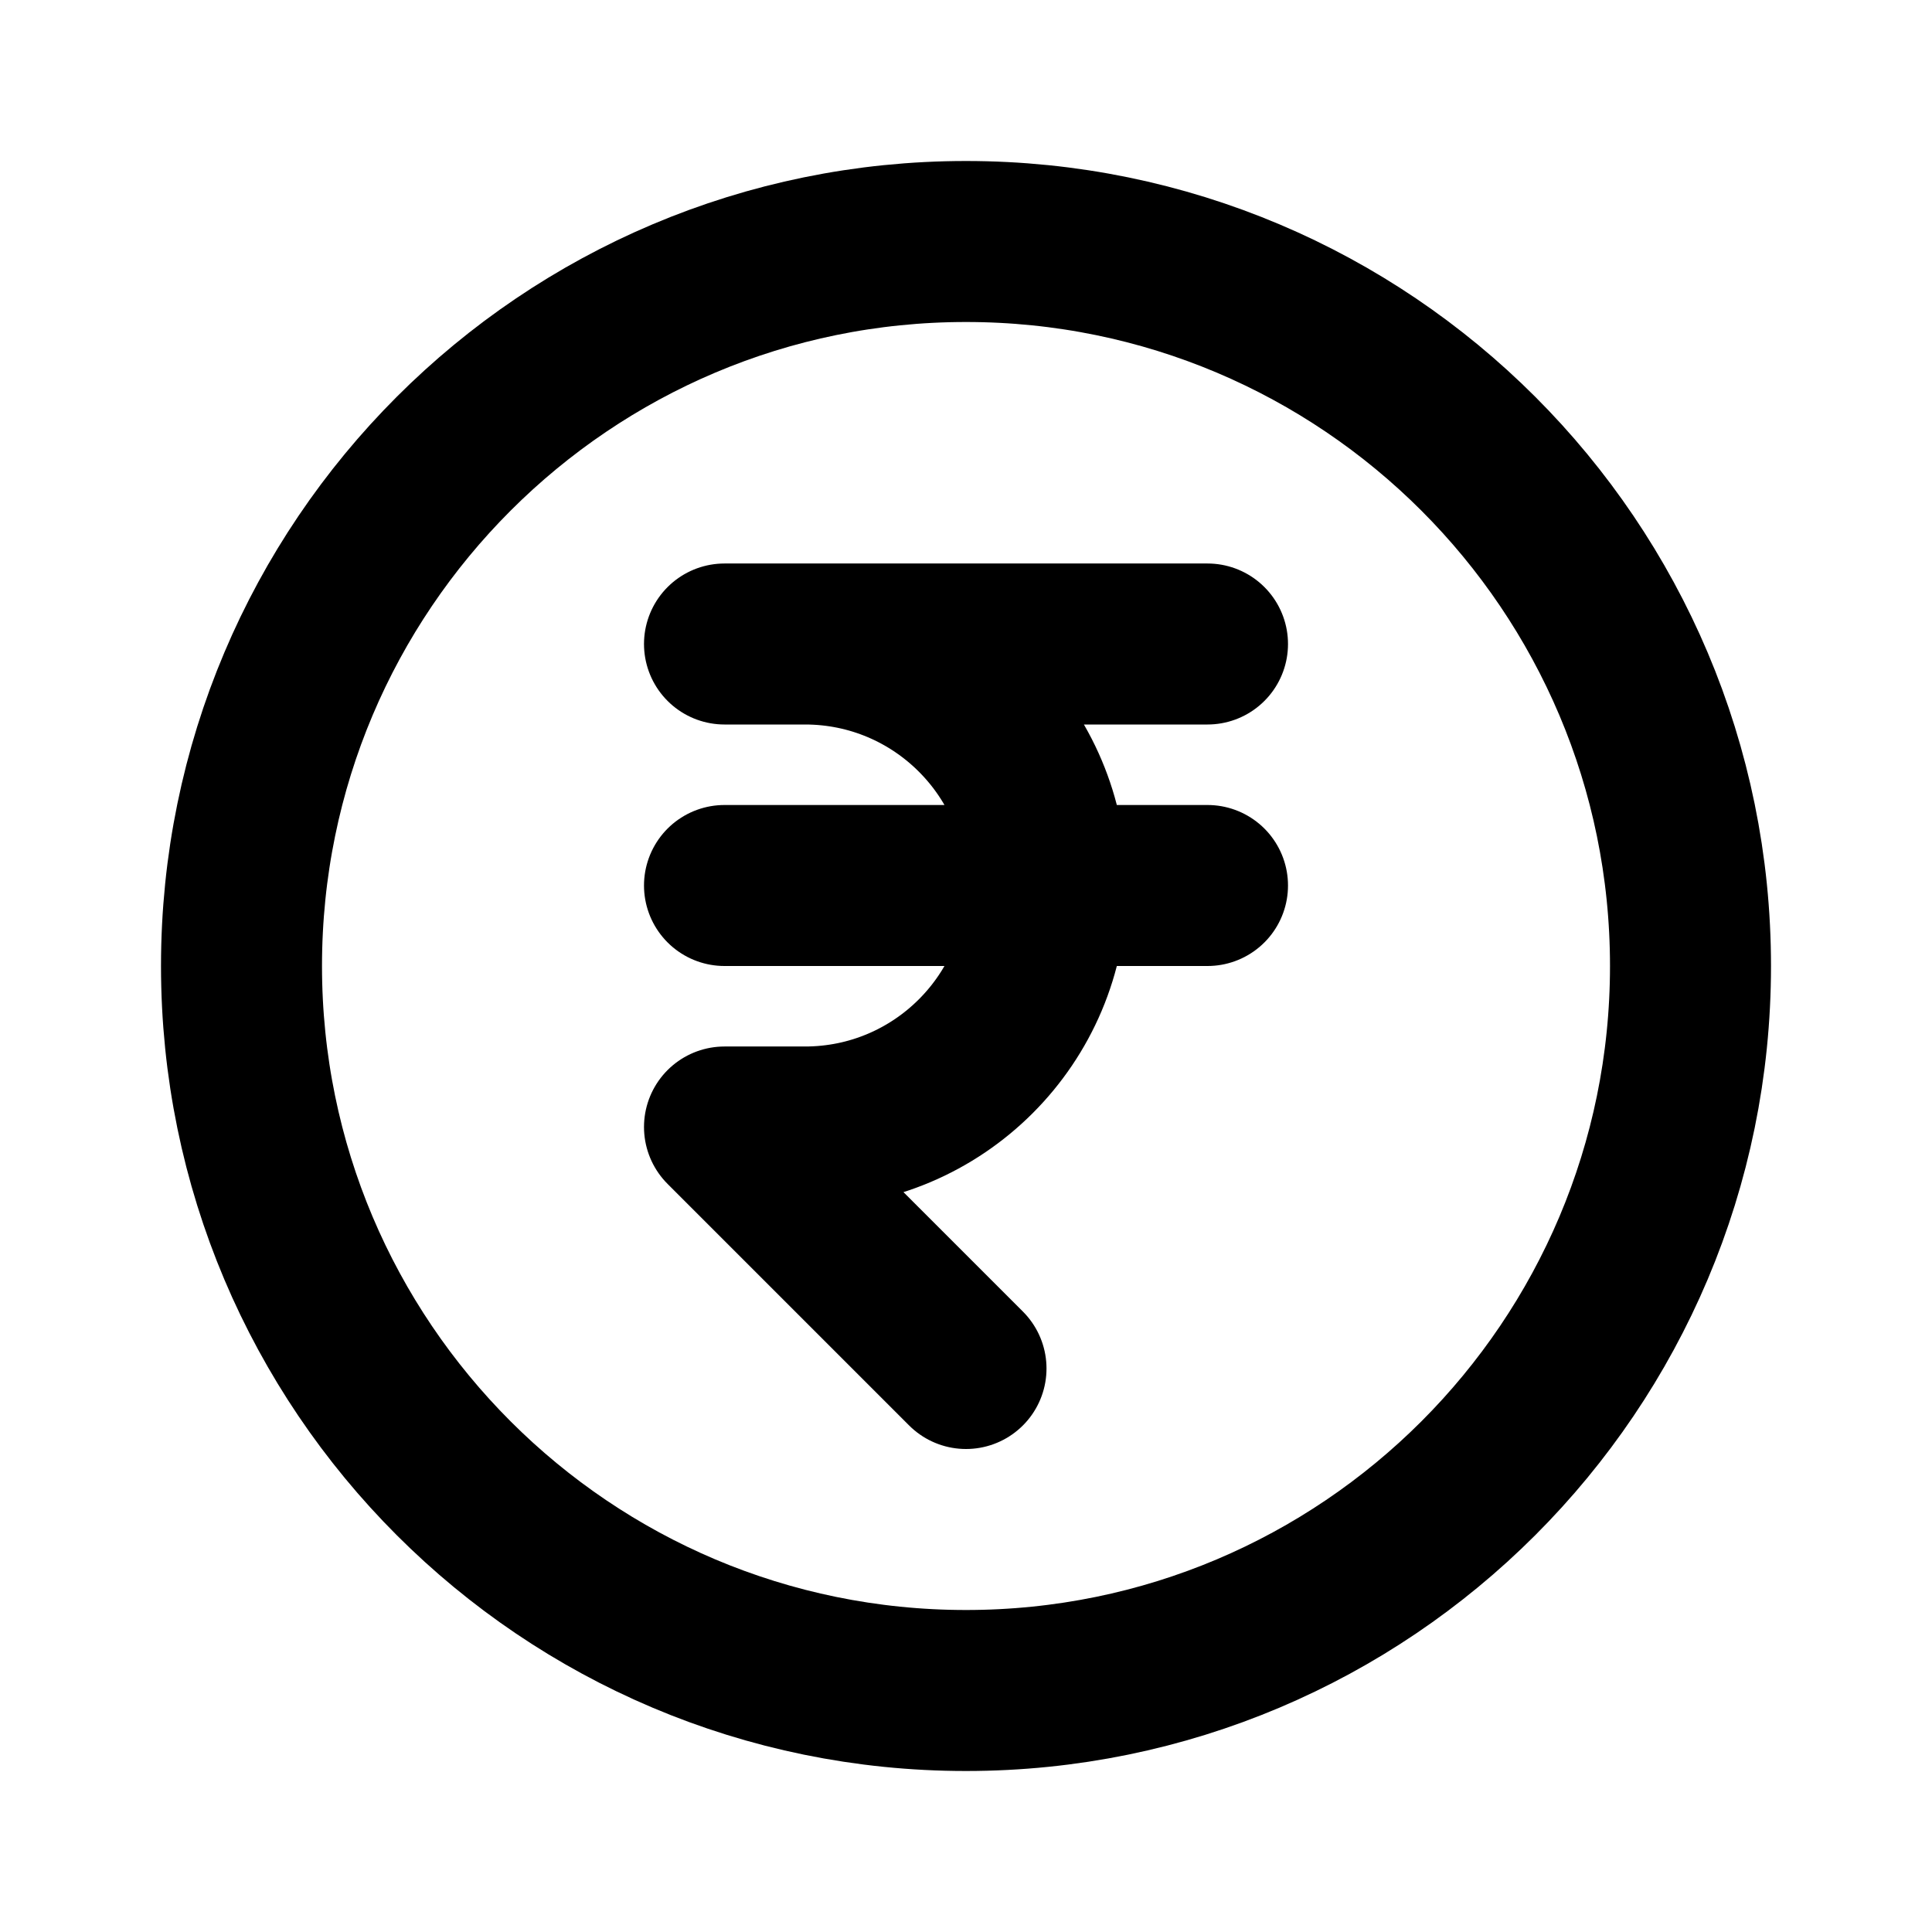
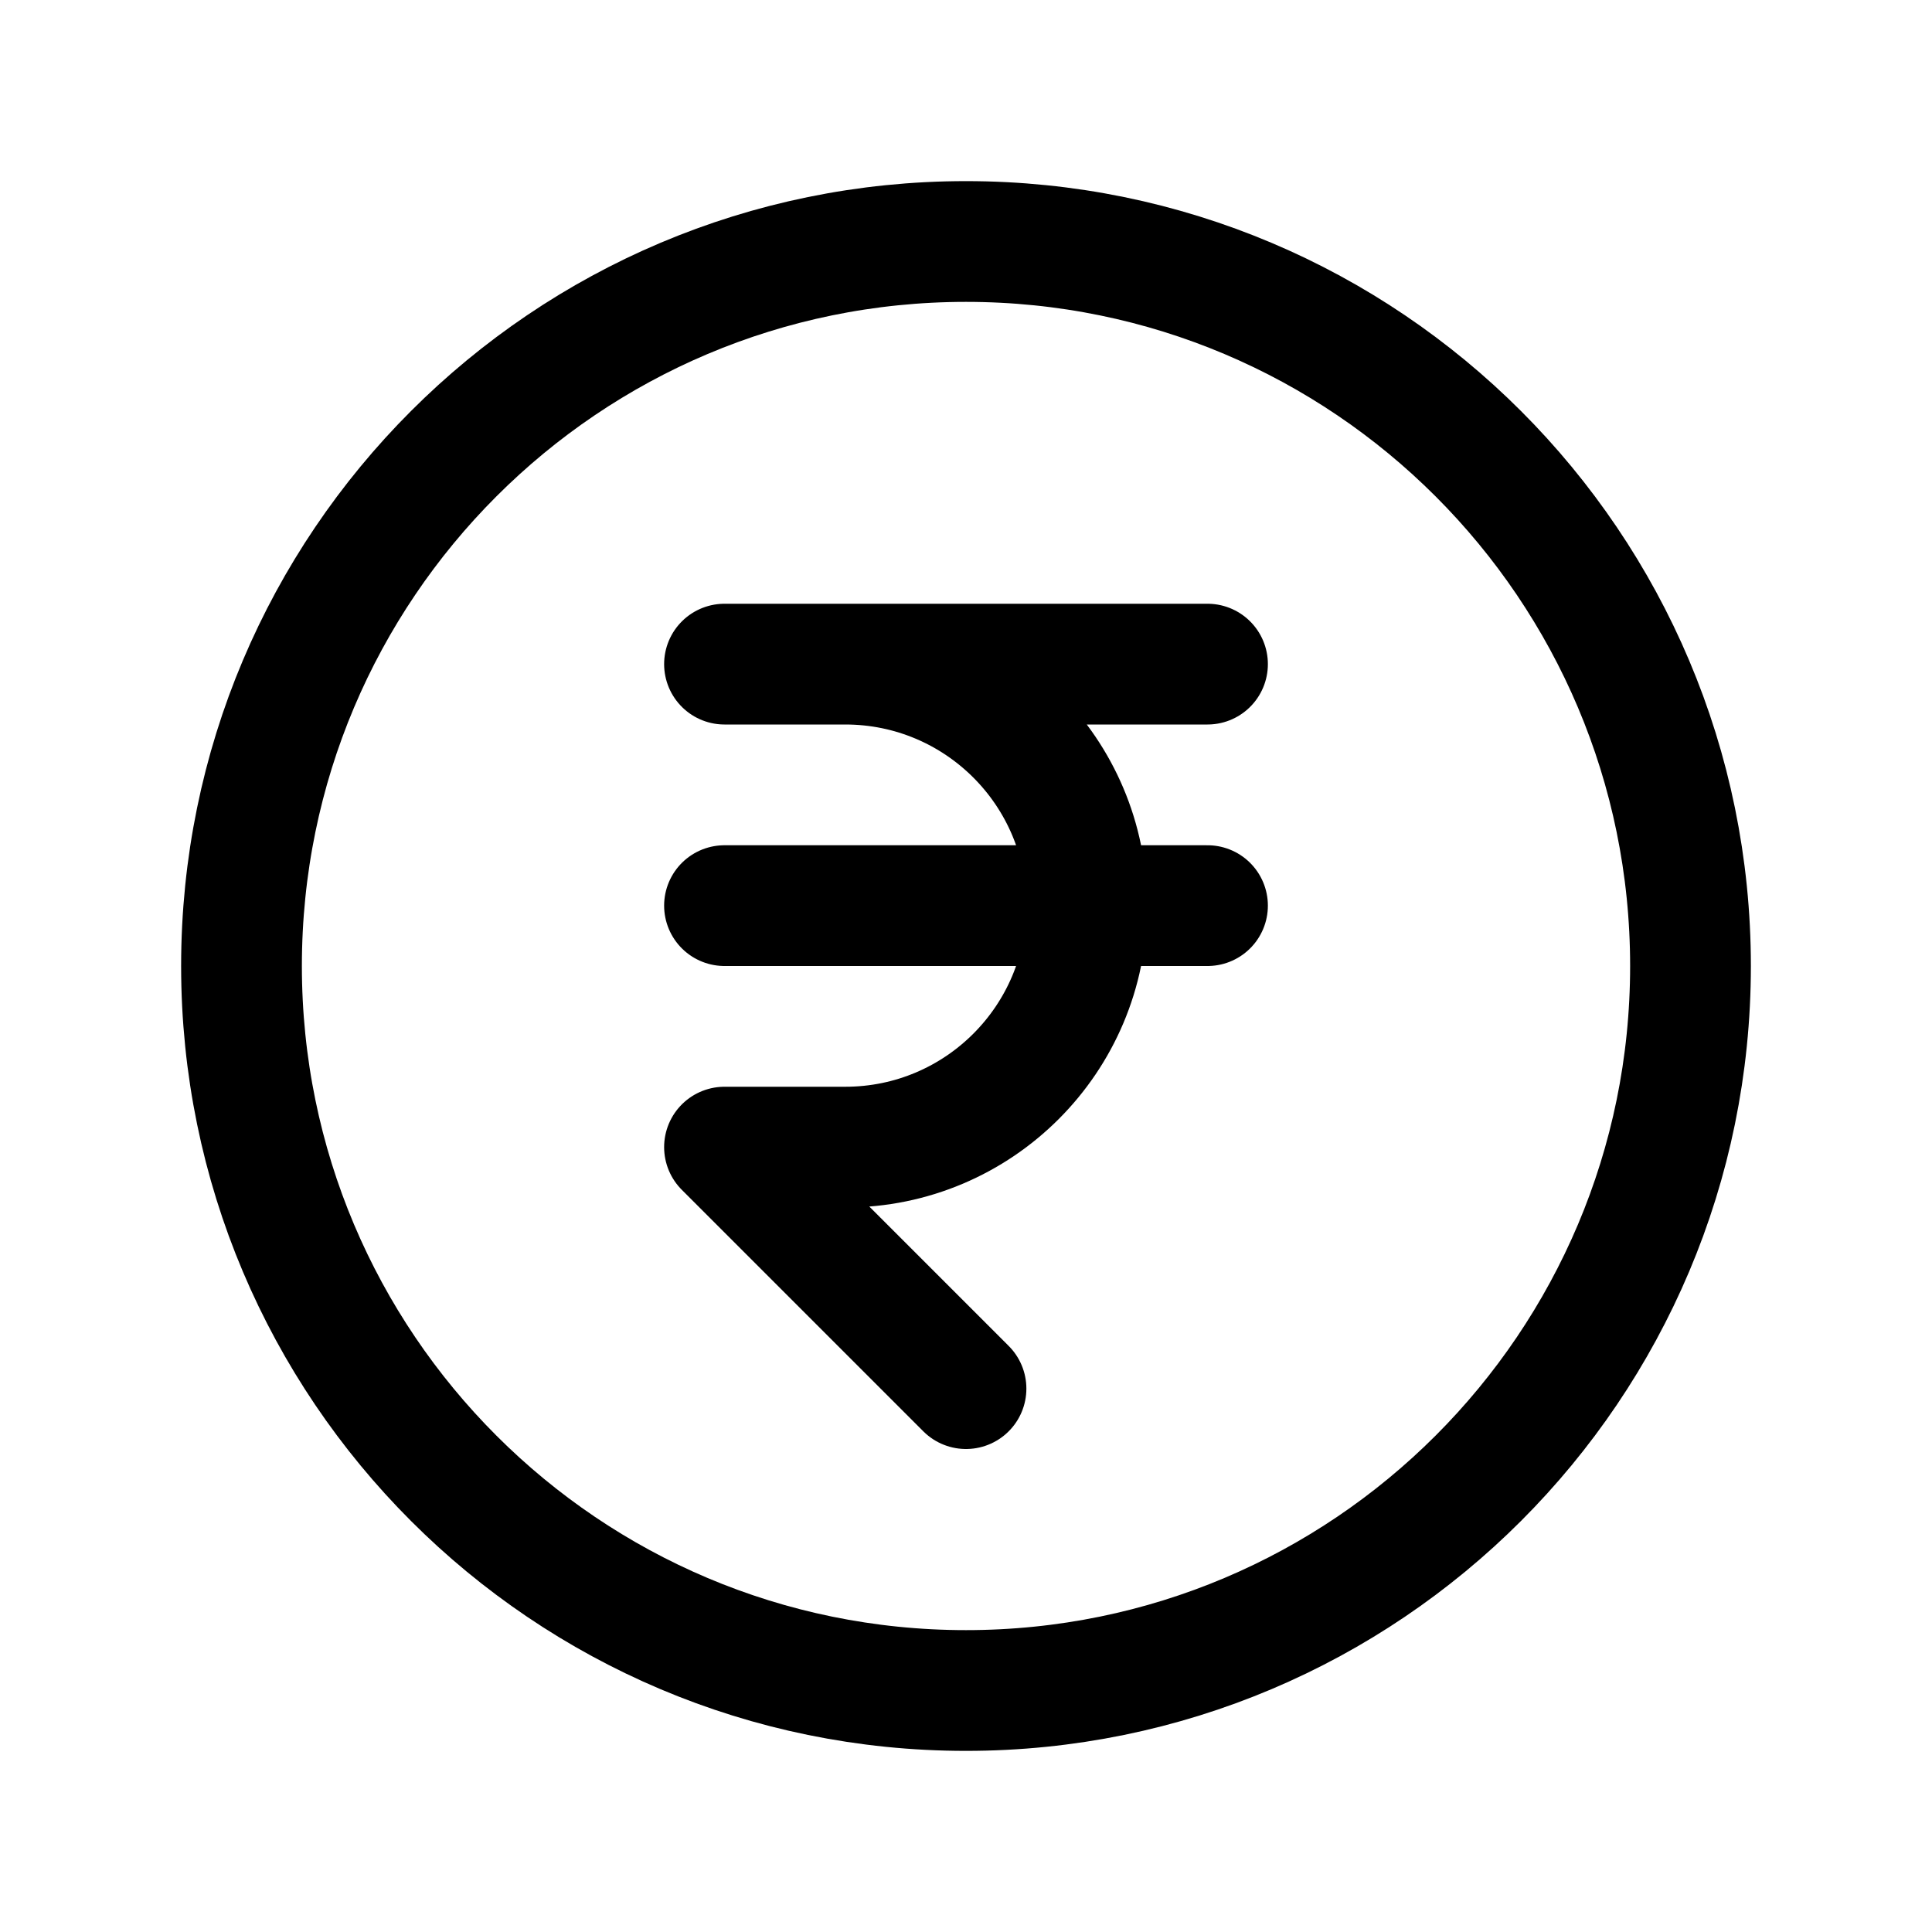
- <svg xmlns="http://www.w3.org/2000/svg" fill="none" viewBox="0 0 24 24" stroke="currentColor">
-   <path stroke-linecap="round" stroke-linejoin="round" stroke-width="2" d="M9 8h6m-5 0a3 3 0 110 6H9l3 3m-3-6h6m6 1a9 9 0 11-18 0 9 9 0 0118 0z" />
+ <svg xmlns="http://www.w3.org/2000/svg" fill="none" viewBox="0 0 24 24" stroke-width="1.5" stroke="currentColor" aria-hidden="true">
+   <path stroke-linecap="round" stroke-linejoin="round" d="M15 8.25H9m6 3H9m3 6l-3-3h1.5a3 3 0 100-6M21 12a9 9 0 11-18 0 9 9 0 0118 0z" />
</svg>
